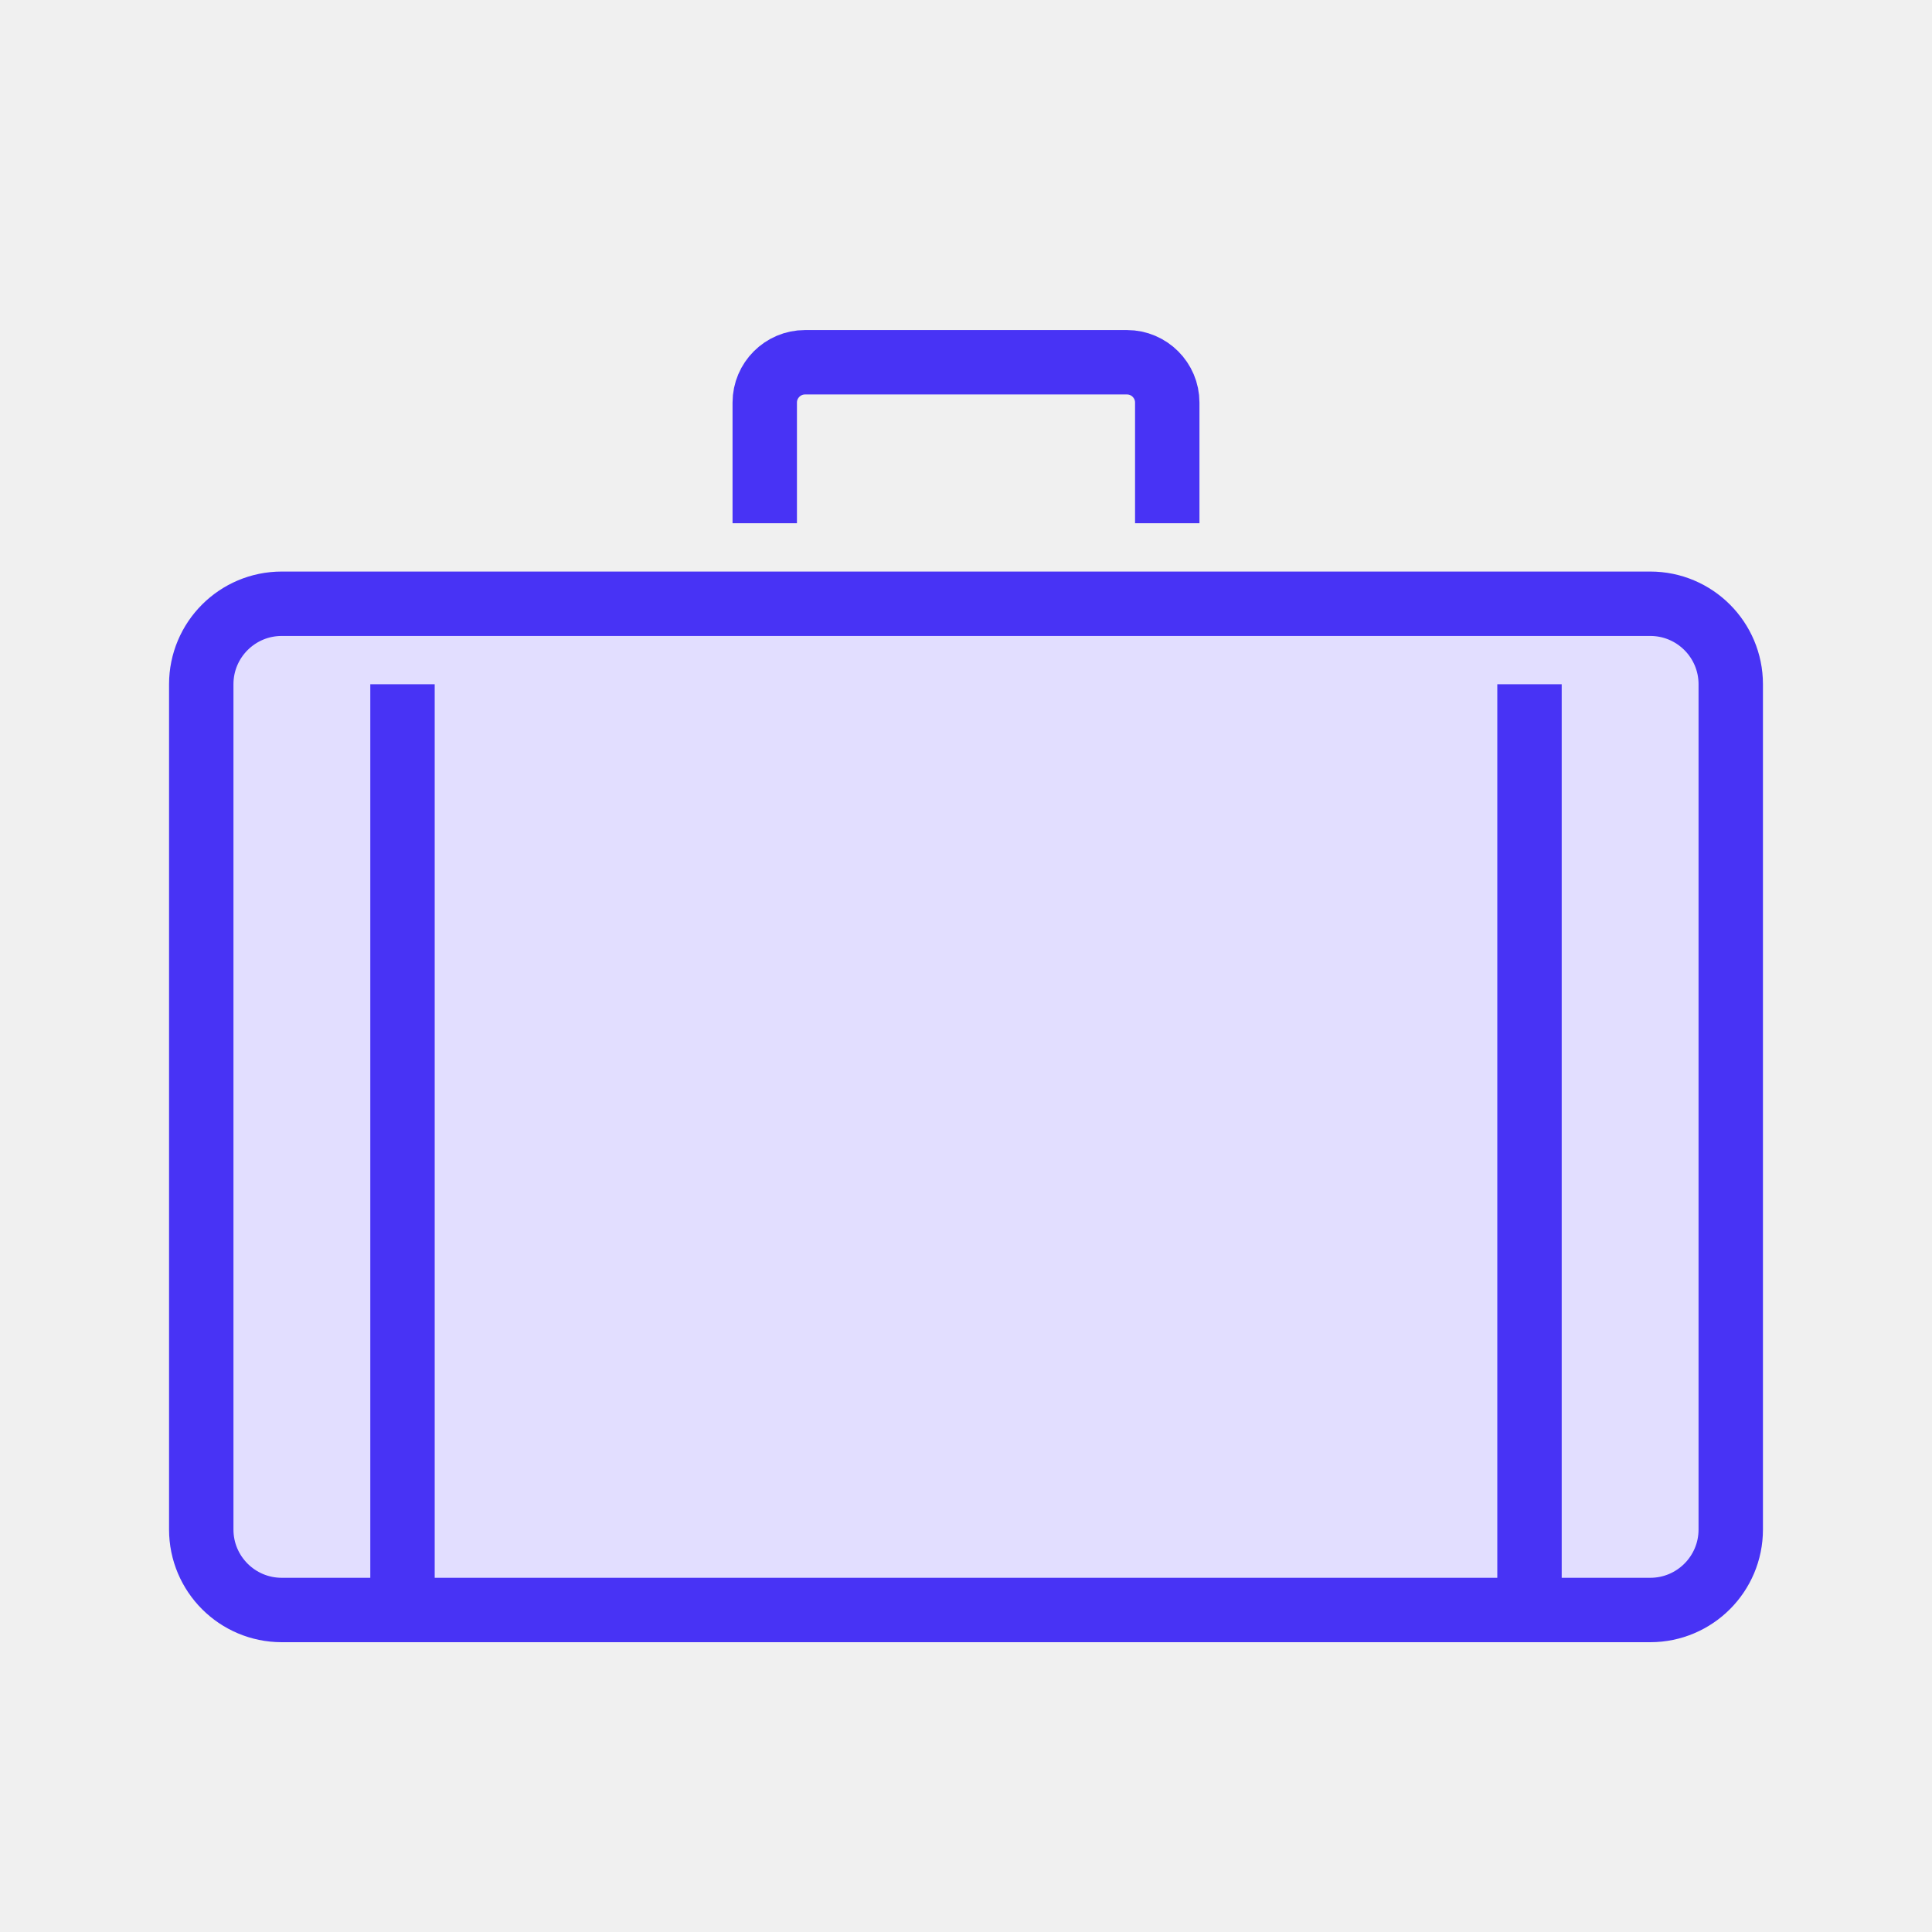
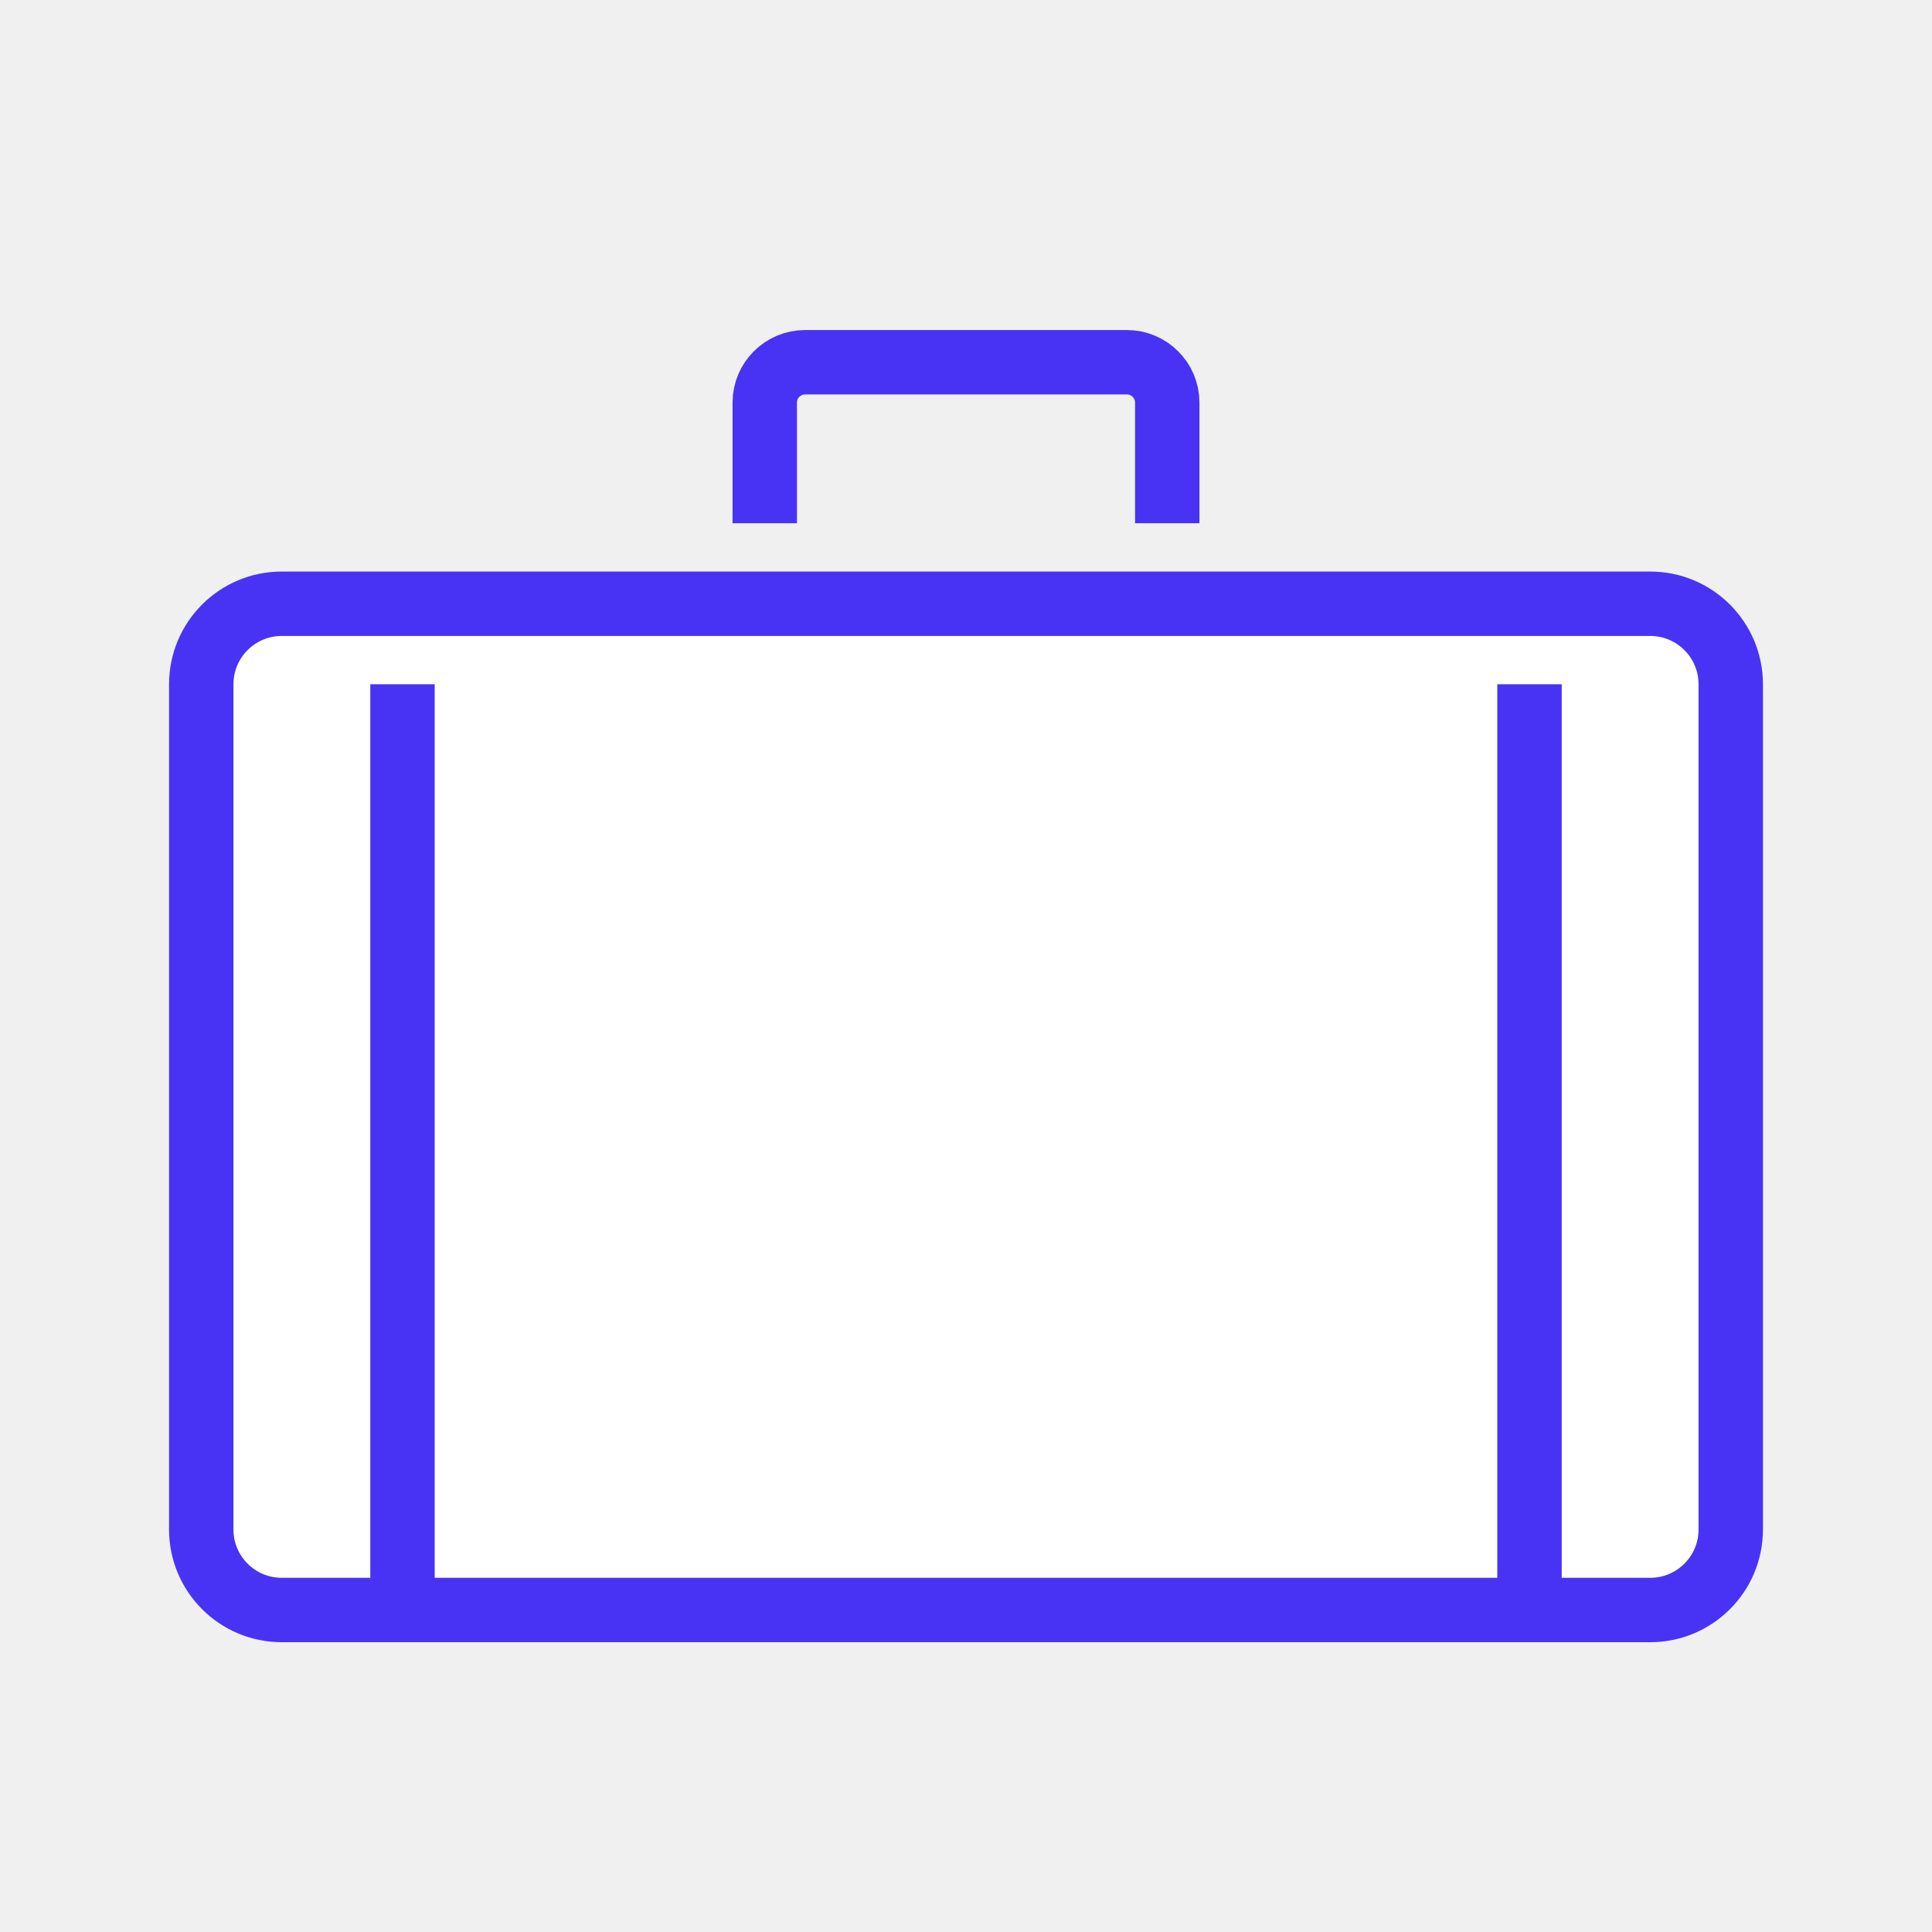
<svg xmlns="http://www.w3.org/2000/svg" width="120" height="120" viewBox="0 0 120 120" fill="none">
-   <path d="M102.5 37.5H17.5C14.739 37.5 12.5 39.739 12.5 42.5V95C12.5 97.761 14.739 100 17.5 100H102.5C105.261 100 107.5 97.761 107.5 95V42.5C107.5 39.739 105.261 37.5 102.5 37.5Z" fill="#E2DEFF" stroke="#4833F5" stroke-width="4" stroke-miterlimit="10" />
+   <path d="M102.5 37.5H17.5C14.739 37.5 12.5 39.739 12.5 42.5V95C12.5 97.761 14.739 100 17.5 100H102.5C105.261 100 107.5 97.761 107.5 95V42.5C107.5 39.739 105.261 37.5 102.5 37.5Z" fill="white" stroke="#4833F5" stroke-width="4" stroke-miterlimit="10" />
  <path d="M47.5 32.5V25C47.5 23.625 48.625 22.5 50 22.5H70C71.375 22.5 72.5 23.625 72.5 25V32.5" stroke="#4833F5" stroke-width="4" stroke-miterlimit="10" />
  <path d="M25 42.5V100" stroke="#4833F5" stroke-width="4" stroke-miterlimit="10" />
  <path d="M95 42.5V100" stroke="#4833F5" stroke-width="4" stroke-miterlimit="10" />
</svg>
